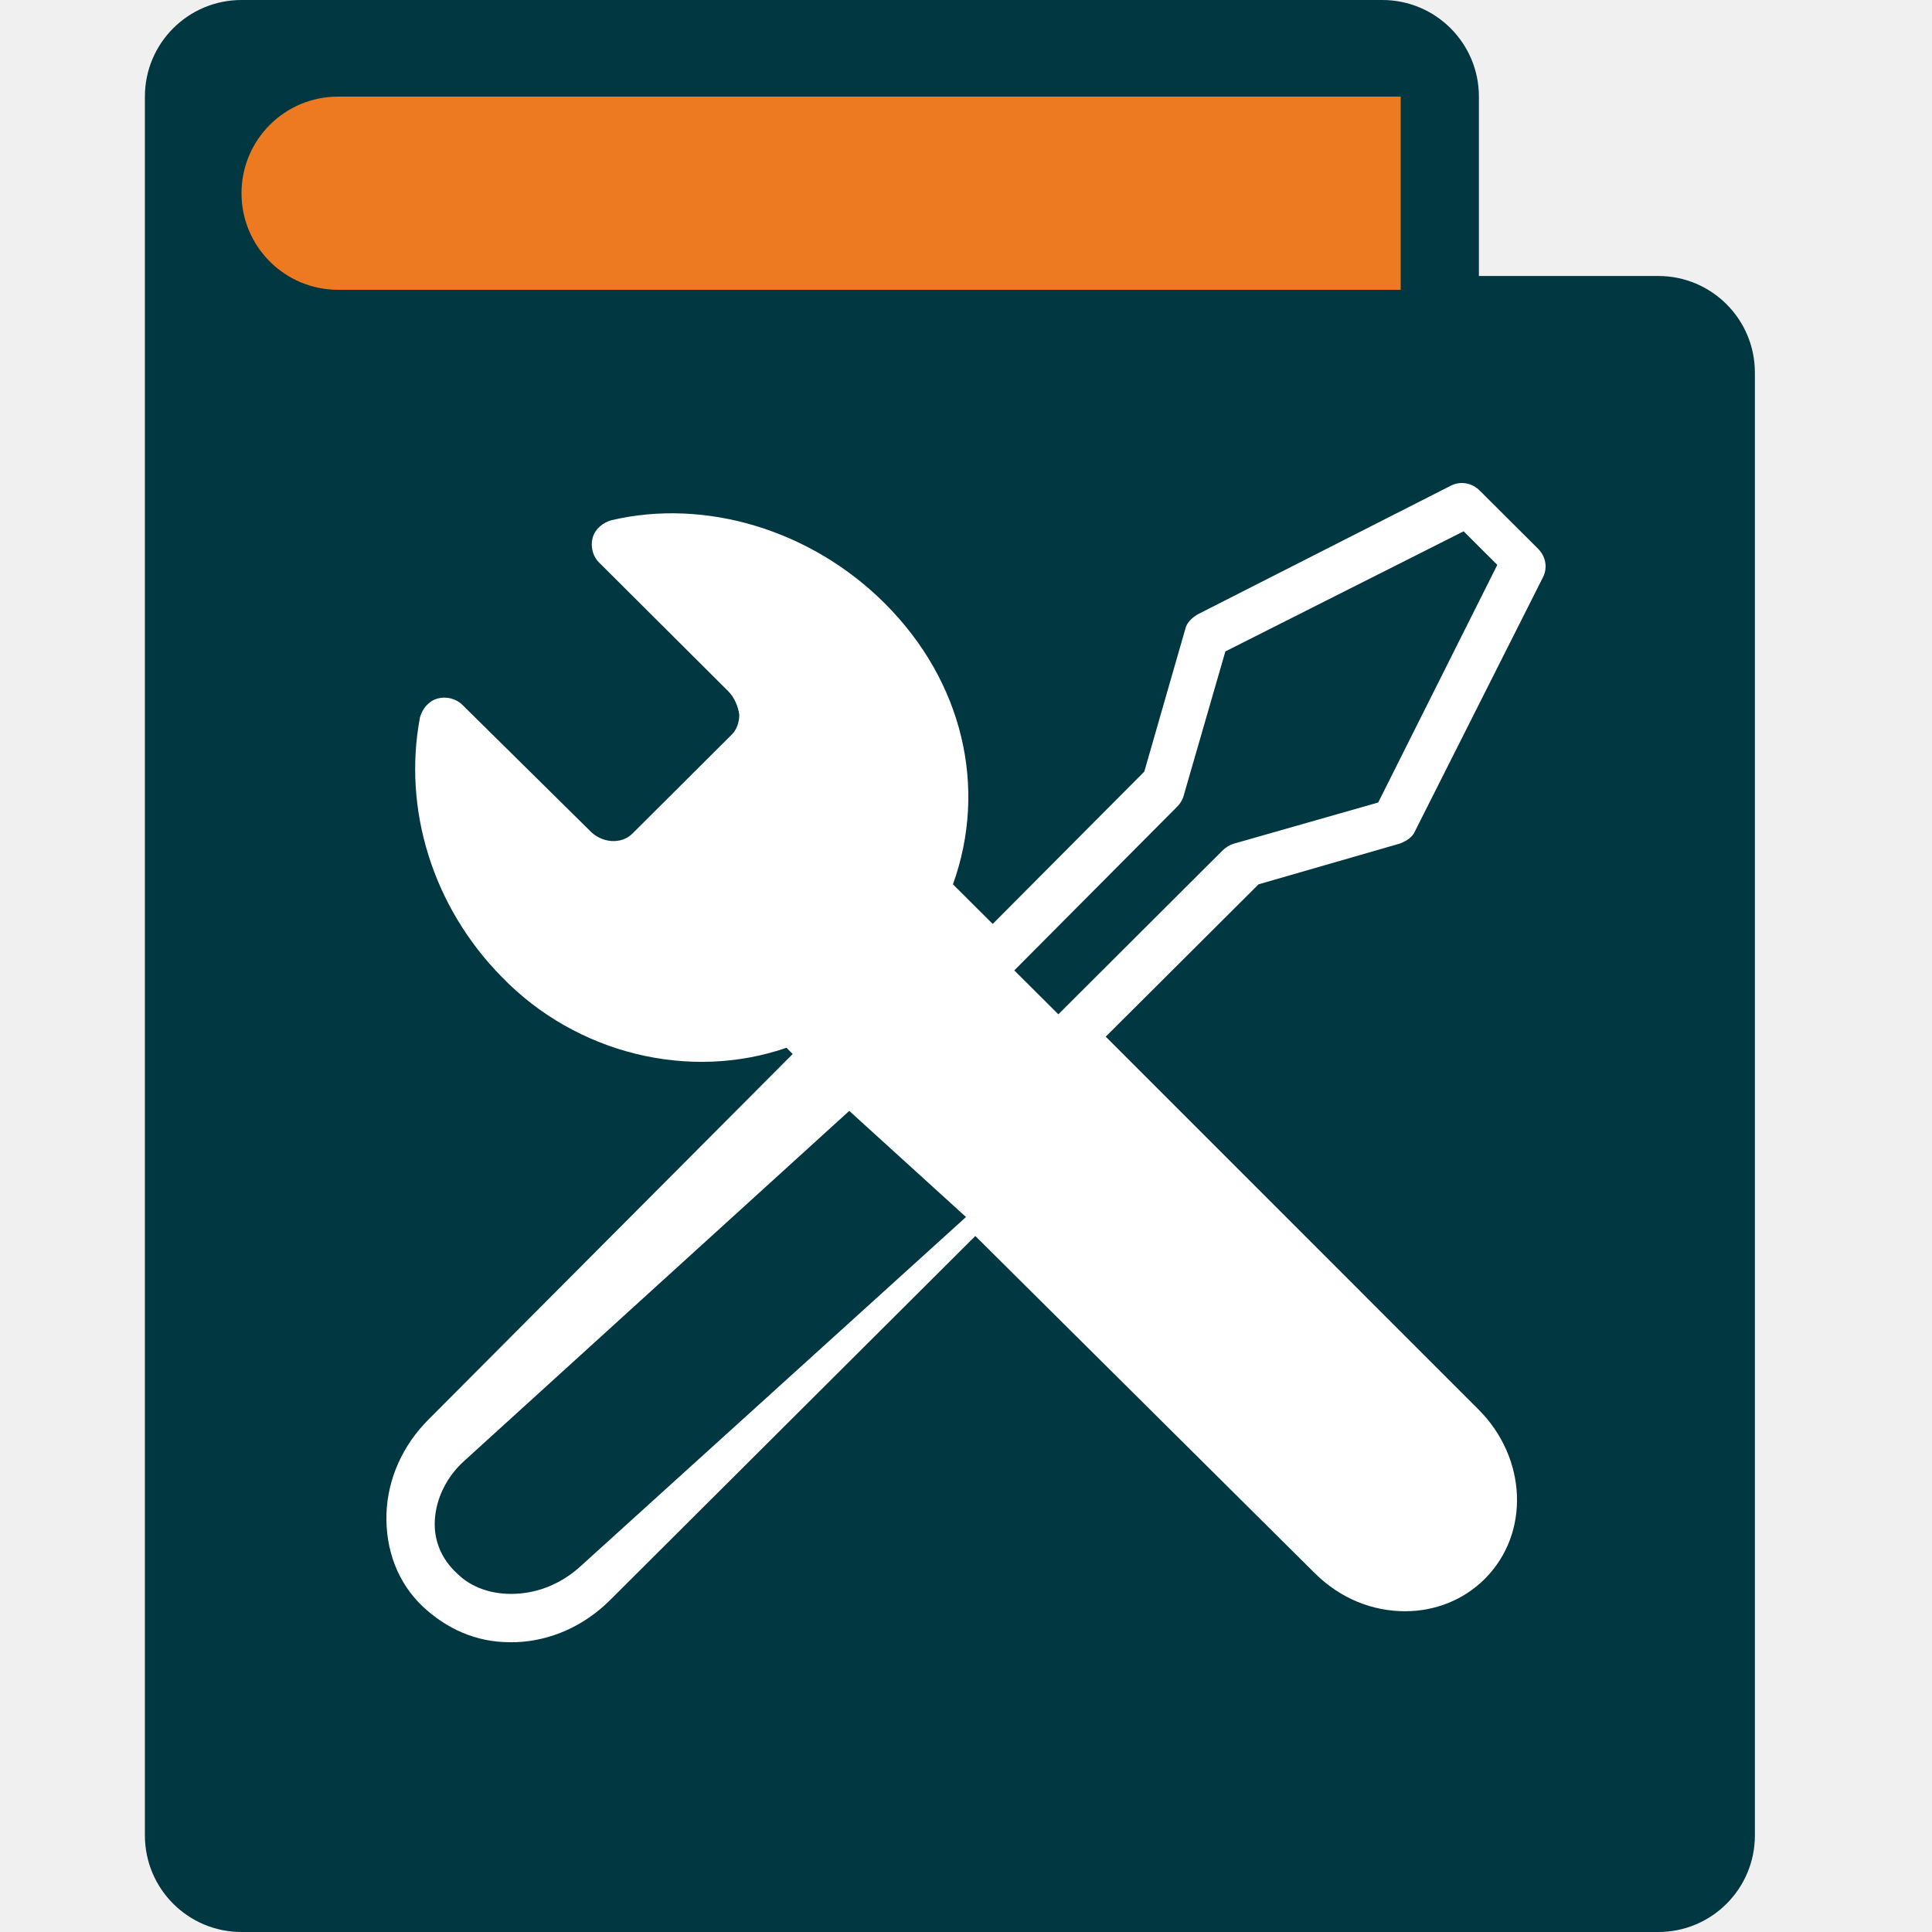
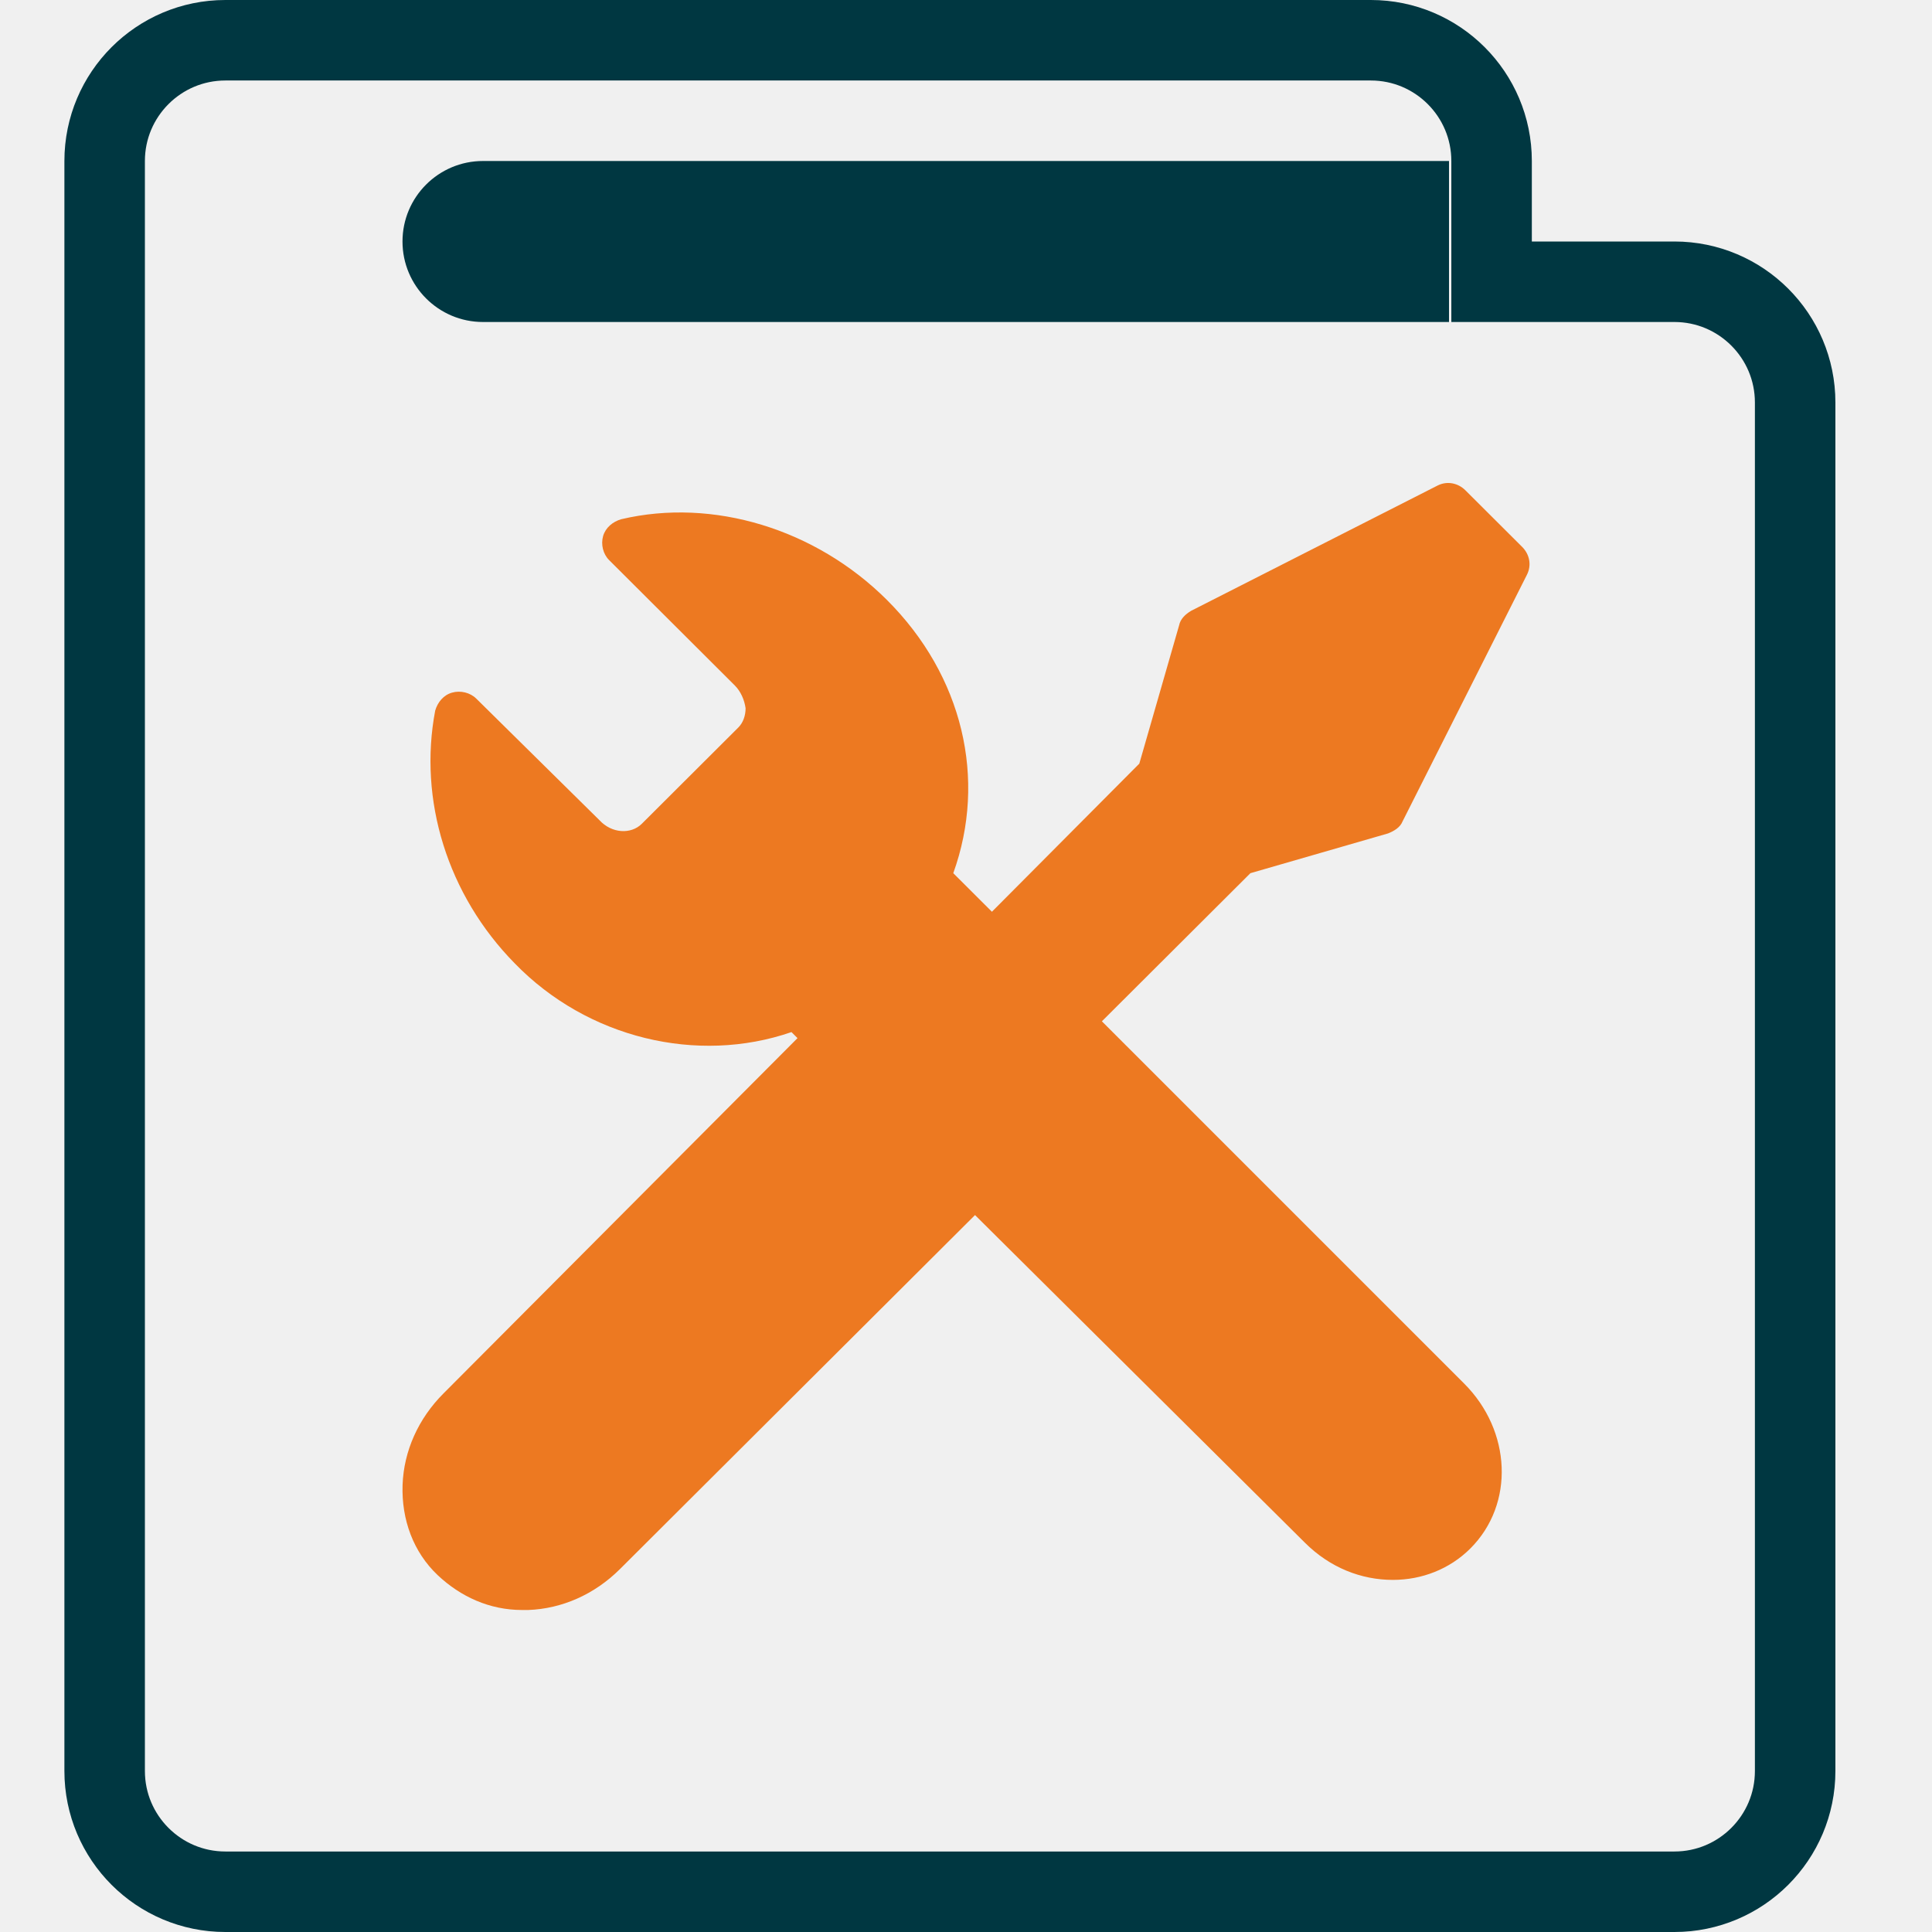
- <svg xmlns="http://www.w3.org/2000/svg" width="40px" height="40px" viewBox="0 0 40 40" version="1.1">
-   <g id="icon/s/Dienstengids" stroke="none" stroke-width="1" fill="none" fill-rule="evenodd">
-     <path d="M30.619,5.714 L30.619,2 C30.619,0.895 29.724,2.56779579e-13 28.619,2.49134047e-13 L5,0 C3.895,-9.6076418e-15 3,0.895 3,2 L3,38 C3,39.105 3.895,40 5,40 L34.333,40 C35.438,40 36.333,39.105 36.333,38 L36.333,7.714 C36.333,6.61 35.438,5.714 34.333,5.714 L30.619,5.714 Z" id="Path" fill="#003741" />
-     <path d="M29,6 L7,6 C5.895,6 5,5.105 5,4 L5,4 C5,2.895 5.895,2 7,2 L29,2 L29,6 Z" id="Path" fill="#ED7921" />
-     <g id="Group" transform="translate(8, 10)">
-       <path d="M20.989,7.463 C21.117,7.412 21.246,7.335 21.297,7.207 L23.946,1.951 C24.049,1.746 23.998,1.515 23.844,1.361 L22.635,0.156 C22.48,0.002 22.249,-0.049 22.043,0.053 L16.796,2.72 C16.668,2.797 16.565,2.899 16.539,3.027 L15.691,5.976 L12.553,9.129 L11.73,8.309 C12.45,6.309 11.936,4.104 10.315,2.489 C8.798,0.976 6.612,0.31 4.657,0.771 C4.477,0.823 4.323,0.951 4.271,1.13 C4.22,1.31 4.271,1.515 4.4,1.643 L7.075,4.309 C7.203,4.438 7.28,4.617 7.306,4.797 C7.306,4.95 7.255,5.104 7.152,5.207 L5.094,7.258 C4.863,7.489 4.451,7.463 4.194,7.181 L1.571,4.591 C1.442,4.463 1.236,4.412 1.056,4.463 C0.876,4.515 0.748,4.668 0.696,4.848 C0.336,6.745 0.953,8.771 2.394,10.232 C3.937,11.822 6.277,12.386 8.283,11.693 L8.412,11.822 L0.876,19.385 C0.336,19.923 0.027,20.616 0.002,21.334 C-0.024,22.077 0.233,22.769 0.748,23.256 C1.236,23.718 1.854,24 2.548,24 C2.599,24 2.625,24 2.677,24 C3.397,23.974 4.091,23.667 4.631,23.128 L12.193,15.59 L19.214,22.564 C19.754,23.103 20.423,23.359 21.092,23.359 C21.709,23.359 22.3,23.128 22.738,22.692 C23.689,21.744 23.612,20.18 22.609,19.18 L14.893,11.463 L18.057,8.309 L20.989,7.463 Z" id="Path" fill="#FFFFFF" />
-       <path d="M4.017,22.43 C3.637,22.775 3.175,22.973 2.686,22.997 C2.198,23.022 1.763,22.874 1.465,22.578 C1.139,22.281 0.976,21.887 1.003,21.467 C1.03,21.023 1.247,20.578 1.6,20.257 L9.583,13 L12,15.197 L4.017,22.43 Z" id="Path" fill="#003741" />
-       <path d="M22.623,22.623 C22.077,23.17 21.141,23.118 20.517,22.493 L9.256,11.218 C9.152,11.114 9.022,11.062 8.892,11.062 C8.814,11.062 8.762,11.088 8.684,11.114 C6.967,11.843 4.887,11.374 3.534,9.994 C2.572,9.031 2.052,7.781 2,6.505 L3.846,8.354 C4.523,9.031 5.589,9.057 6.239,8.432 L8.32,6.349 C8.632,6.036 8.788,5.593 8.788,5.151 C8.762,4.708 8.58,4.291 8.268,3.953 L6.317,2 C6.317,2 6.343,2 6.343,2 C7.696,2 9.048,2.573 10.062,3.588 C11.467,4.995 11.883,6.947 11.128,8.666 C11.05,8.874 11.076,9.083 11.232,9.239 L22.493,20.514 C23.118,21.139 23.17,22.076 22.623,22.623 Z" id="Path" fill="#FFFFFF" />
-       <path d="M17.316,7.604 L13.912,11 L13,10.091 L16.378,6.695 C16.432,6.642 16.485,6.561 16.512,6.455 L17.37,3.487 L22.303,1 L22.651,1.348 L23,1.695 L20.534,6.615 L17.531,7.471 C17.45,7.497 17.37,7.551 17.316,7.604 Z" id="Path" fill="#003741" />
+ <svg xmlns="http://www.w3.org/2000/svg" width="24px" height="24px" viewBox="0 0 24 24" version="1.1">
+   <g id="Dienstengids-s" stroke="none" stroke-width="1" fill="none" fill-rule="evenodd">
+     <path d="M20.8,3.5 L18.529,3.5 L18.529,2 C18.529,1.172 17.857,0.5 17.029,0.5 L2.8,0.5 C1.972,0.5 1.3,1.172 1.3,2 L1.3,22 C1.3,22.828 1.972,23.5 2.8,23.5 L20.8,23.5 C21.628,23.5 22.3,22.828 22.3,22 L22.3,5 C22.3,4.172 21.628,3.5 20.8,3.5 Z" id="Path" stroke="#003741" />
+     <path d="M18,4 L6,4 C5.448,4 5,3.552 5,3 L5,3 C5,2.448 5.448,2 6,2 L18,2 L18,4 Z" id="Path" fill="#003741" />
+     <g id="Group" transform="translate(5, 6)" fill="#ED7921">
+       <path d="M12.243,4.353 C12.318,4.323 12.393,4.279 12.423,4.204 L13.969,1.138 C14.029,1.018 13.999,0.884 13.909,0.794 L13.204,0.091 C13.114,0.001 12.979,-0.029 12.859,0.031 L9.798,1.587 C9.723,1.631 9.663,1.691 9.648,1.766 L9.153,3.486 L7.322,5.326 L6.842,4.847 C7.262,3.68 6.962,2.394 6.017,1.452 C5.132,0.57 3.857,0.181 2.717,0.45 C2.612,0.48 2.522,0.555 2.492,0.659 C2.462,0.764 2.492,0.884 2.567,0.958 L4.127,2.514 C4.202,2.589 4.247,2.693 4.262,2.798 C4.262,2.888 4.232,2.977 4.172,3.037 L2.972,4.234 C2.837,4.368 2.597,4.353 2.447,4.189 L0.916,2.678 C0.841,2.604 0.721,2.574 0.616,2.604 C0.511,2.633 0.436,2.723 0.406,2.828 C0.196,3.935 0.556,5.116 1.396,5.969 C2.296,6.896 3.662,7.225 4.832,6.821 L4.907,6.896 L0.511,11.308 C0.196,11.622 0.016,12.026 0.001,12.445 C-0.014,12.878 0.136,13.282 0.436,13.566 C0.721,13.835 1.081,14 1.486,14 C1.516,14 1.531,14 1.561,14 C1.981,13.985 2.386,13.806 2.702,13.491 L7.112,9.094 L11.208,13.162 C11.523,13.477 11.913,13.626 12.303,13.626 C12.664,13.626 13.009,13.491 13.264,13.237 C13.819,12.684 13.774,11.772 13.189,11.188 L8.688,6.687 L10.533,4.847 L12.243,4.353 Z" id="Path" />
    </g>
  </g>
</svg>
